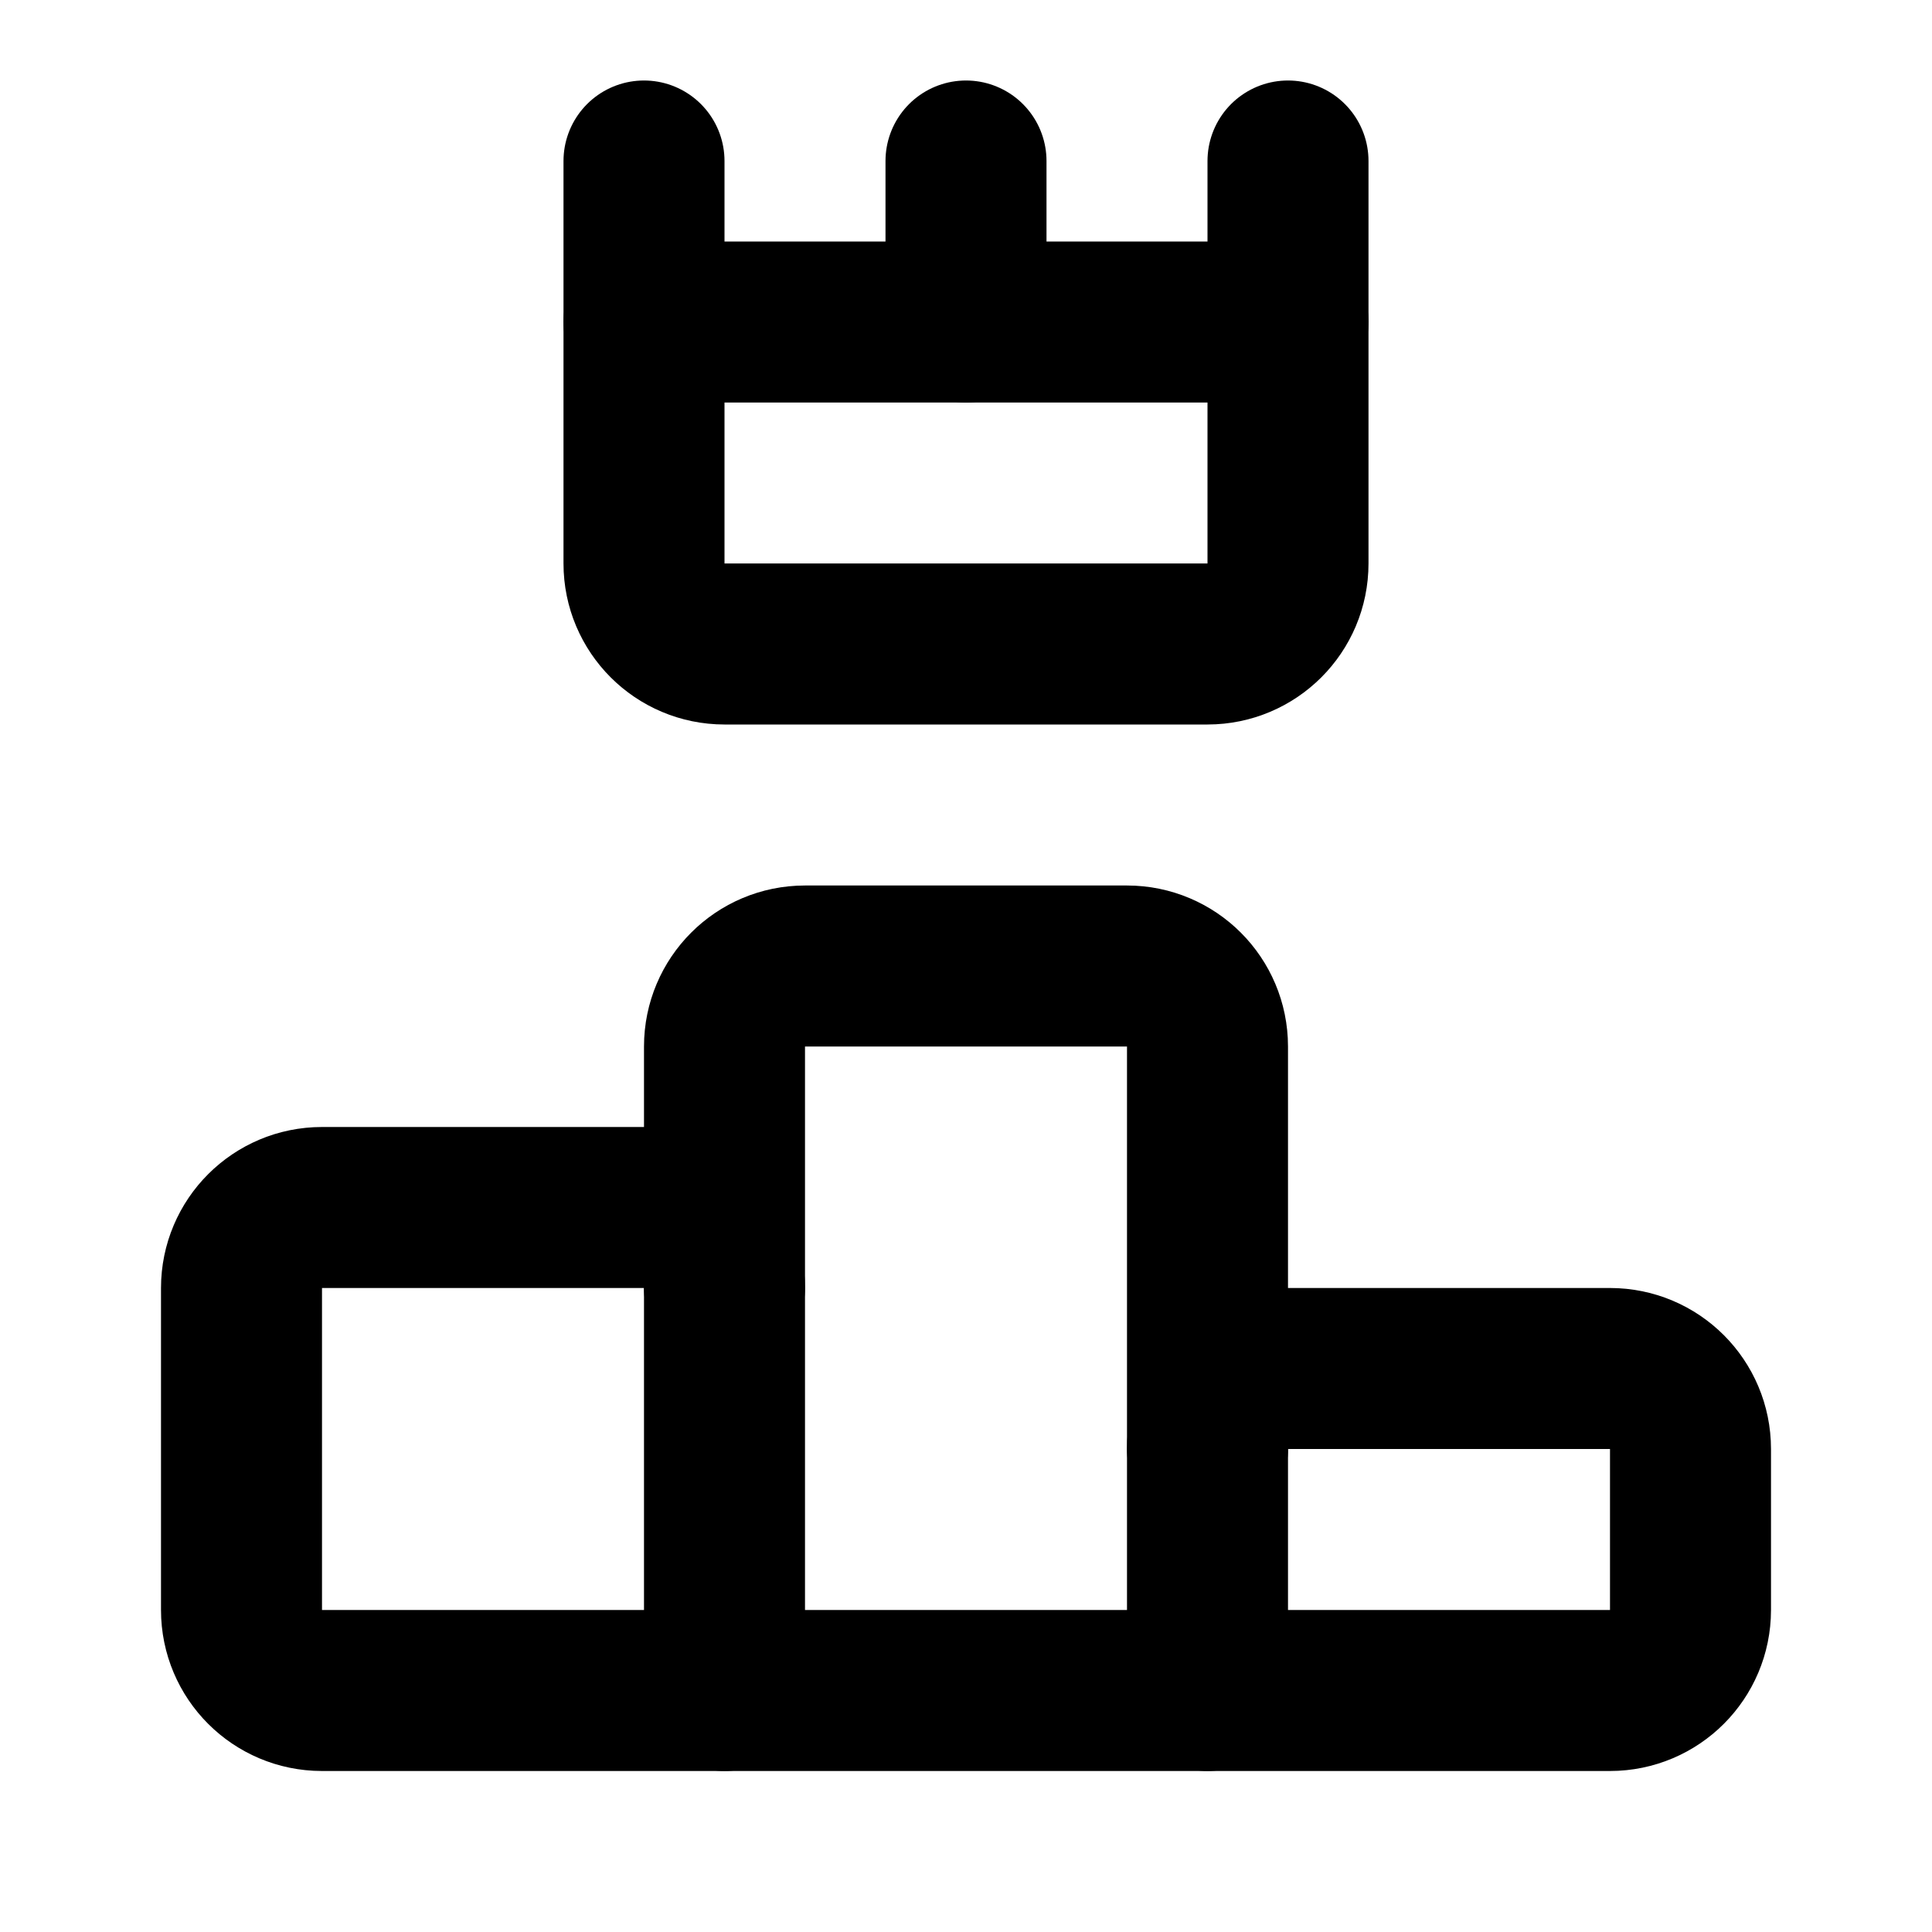
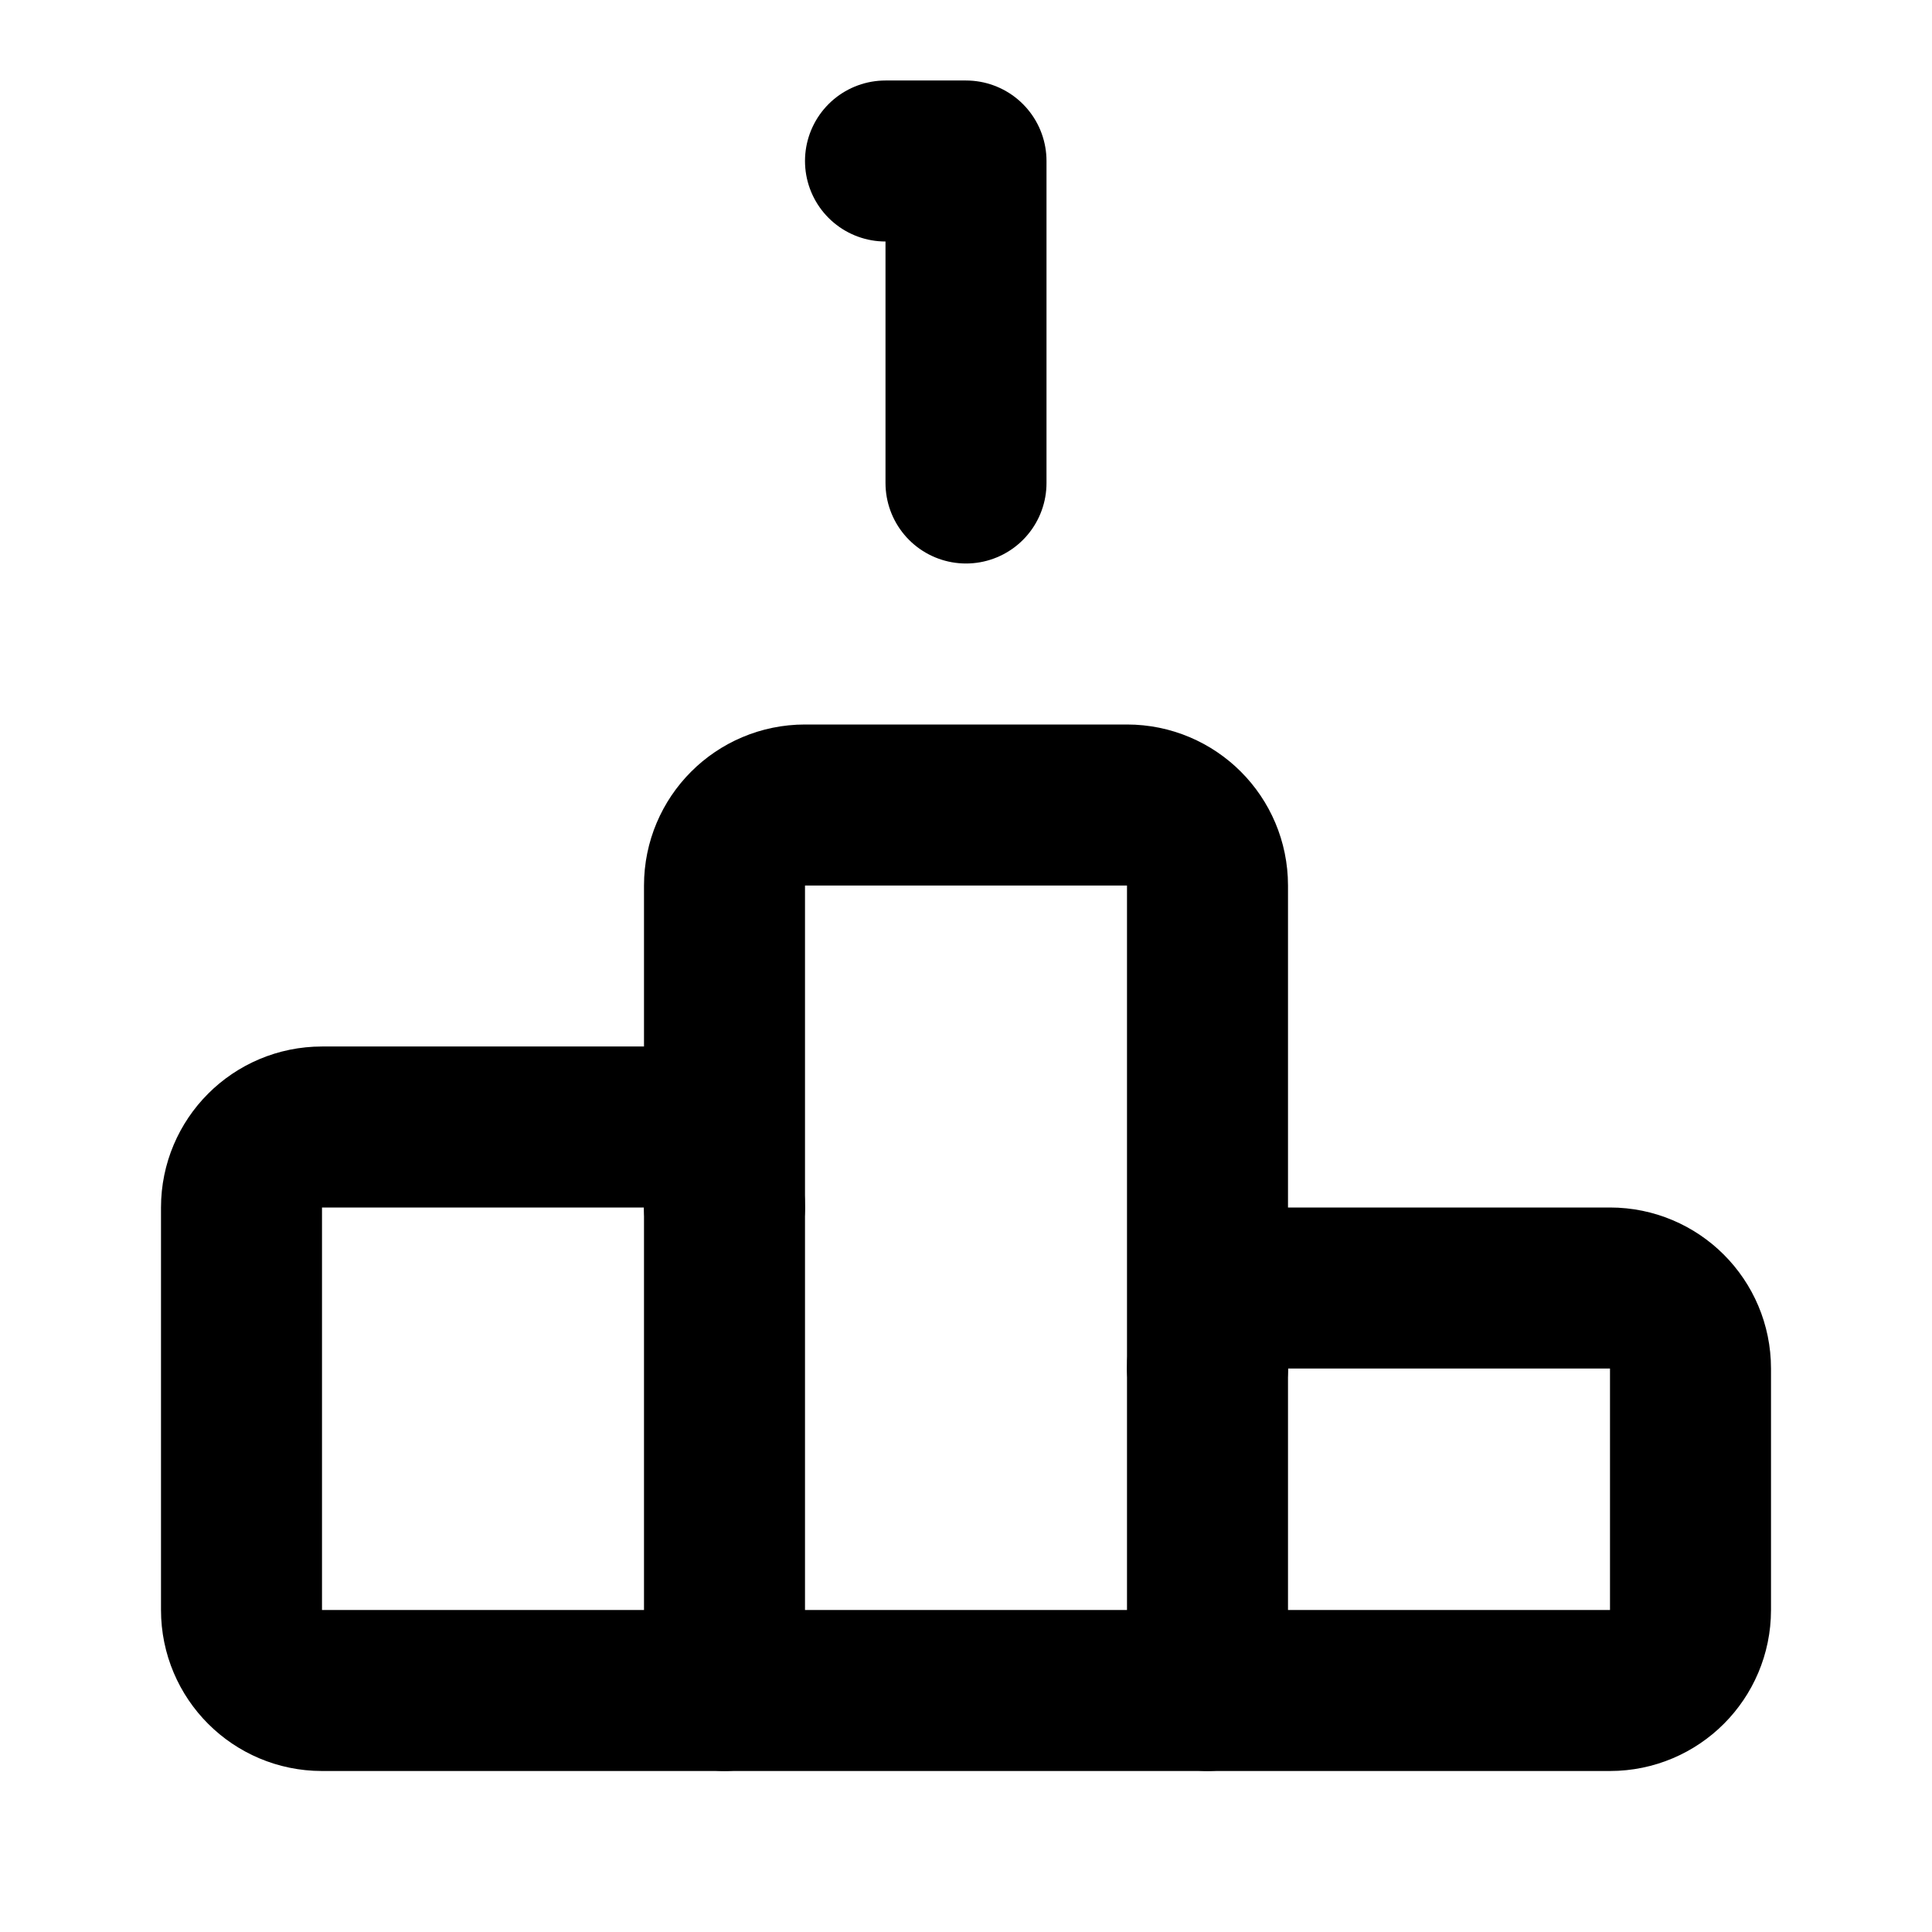
<svg xmlns="http://www.w3.org/2000/svg" width="24" height="24" viewBox="0 0 24 24" fill="none" stroke="currentColor" stroke-width="2" stroke-linecap="round" stroke-linejoin="round">
-   <path d="M12 2v2" />
-   <path d="M16 2v5a1 1 0 0 1-1 1H9a1 1 0 0 1-1-1V2" />
-   <path d="M8 4h8" />
-   <path d="M9 16a1 1 0 0 0-1-1H4a1 1 0 0 0-1 1v4a1 1 0 0 0 1 1h16a1 1 0 0 0 1-1v-2a1 1 0 0 0-1-1h-4a1 1 0 0 0-1 1" />
-   <path d="M9 21v-8a1 1 0 0 1 1-1h4a1 1 0 0 1 1 1v8" />
+   <path d="M12 6V2h-1" />
+   <path d="M9 15a1 1 0 0 0-1-1H4a1 1 0 0 0-1 1v5a1 1 0 0 0 1 1h16a1 1 0 0 0 1-1v-3a1 1 0 0 0-1-1h-4a1 1 0 0 0-1 1" />
+   <path d="M9 21V11a1 1 0 0 1 1-1h4a1 1 0 0 1 1 1v10" />
</svg>
